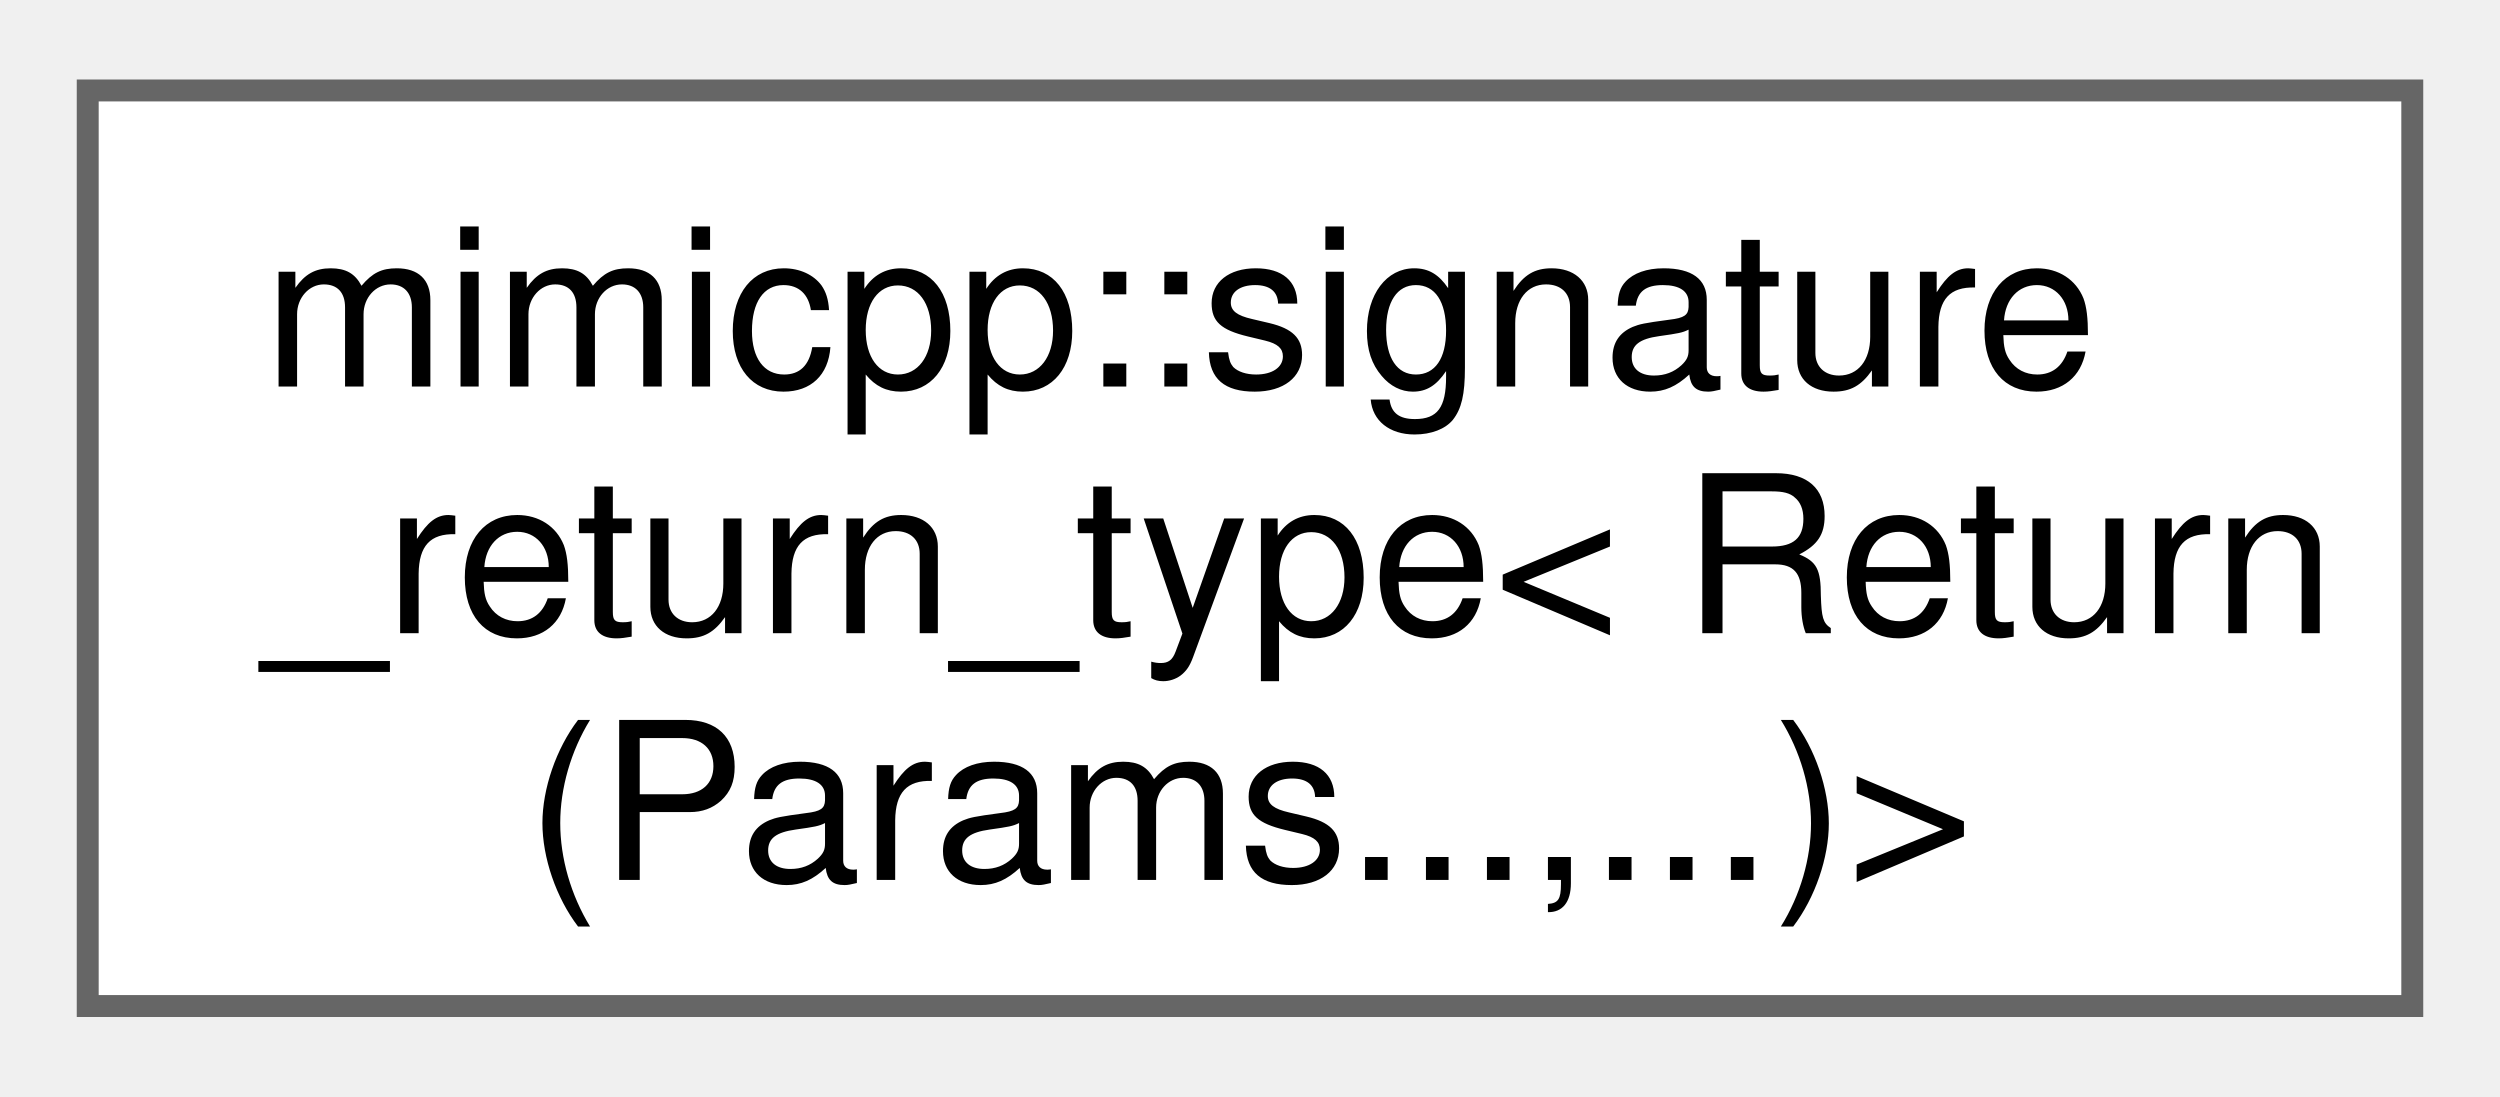
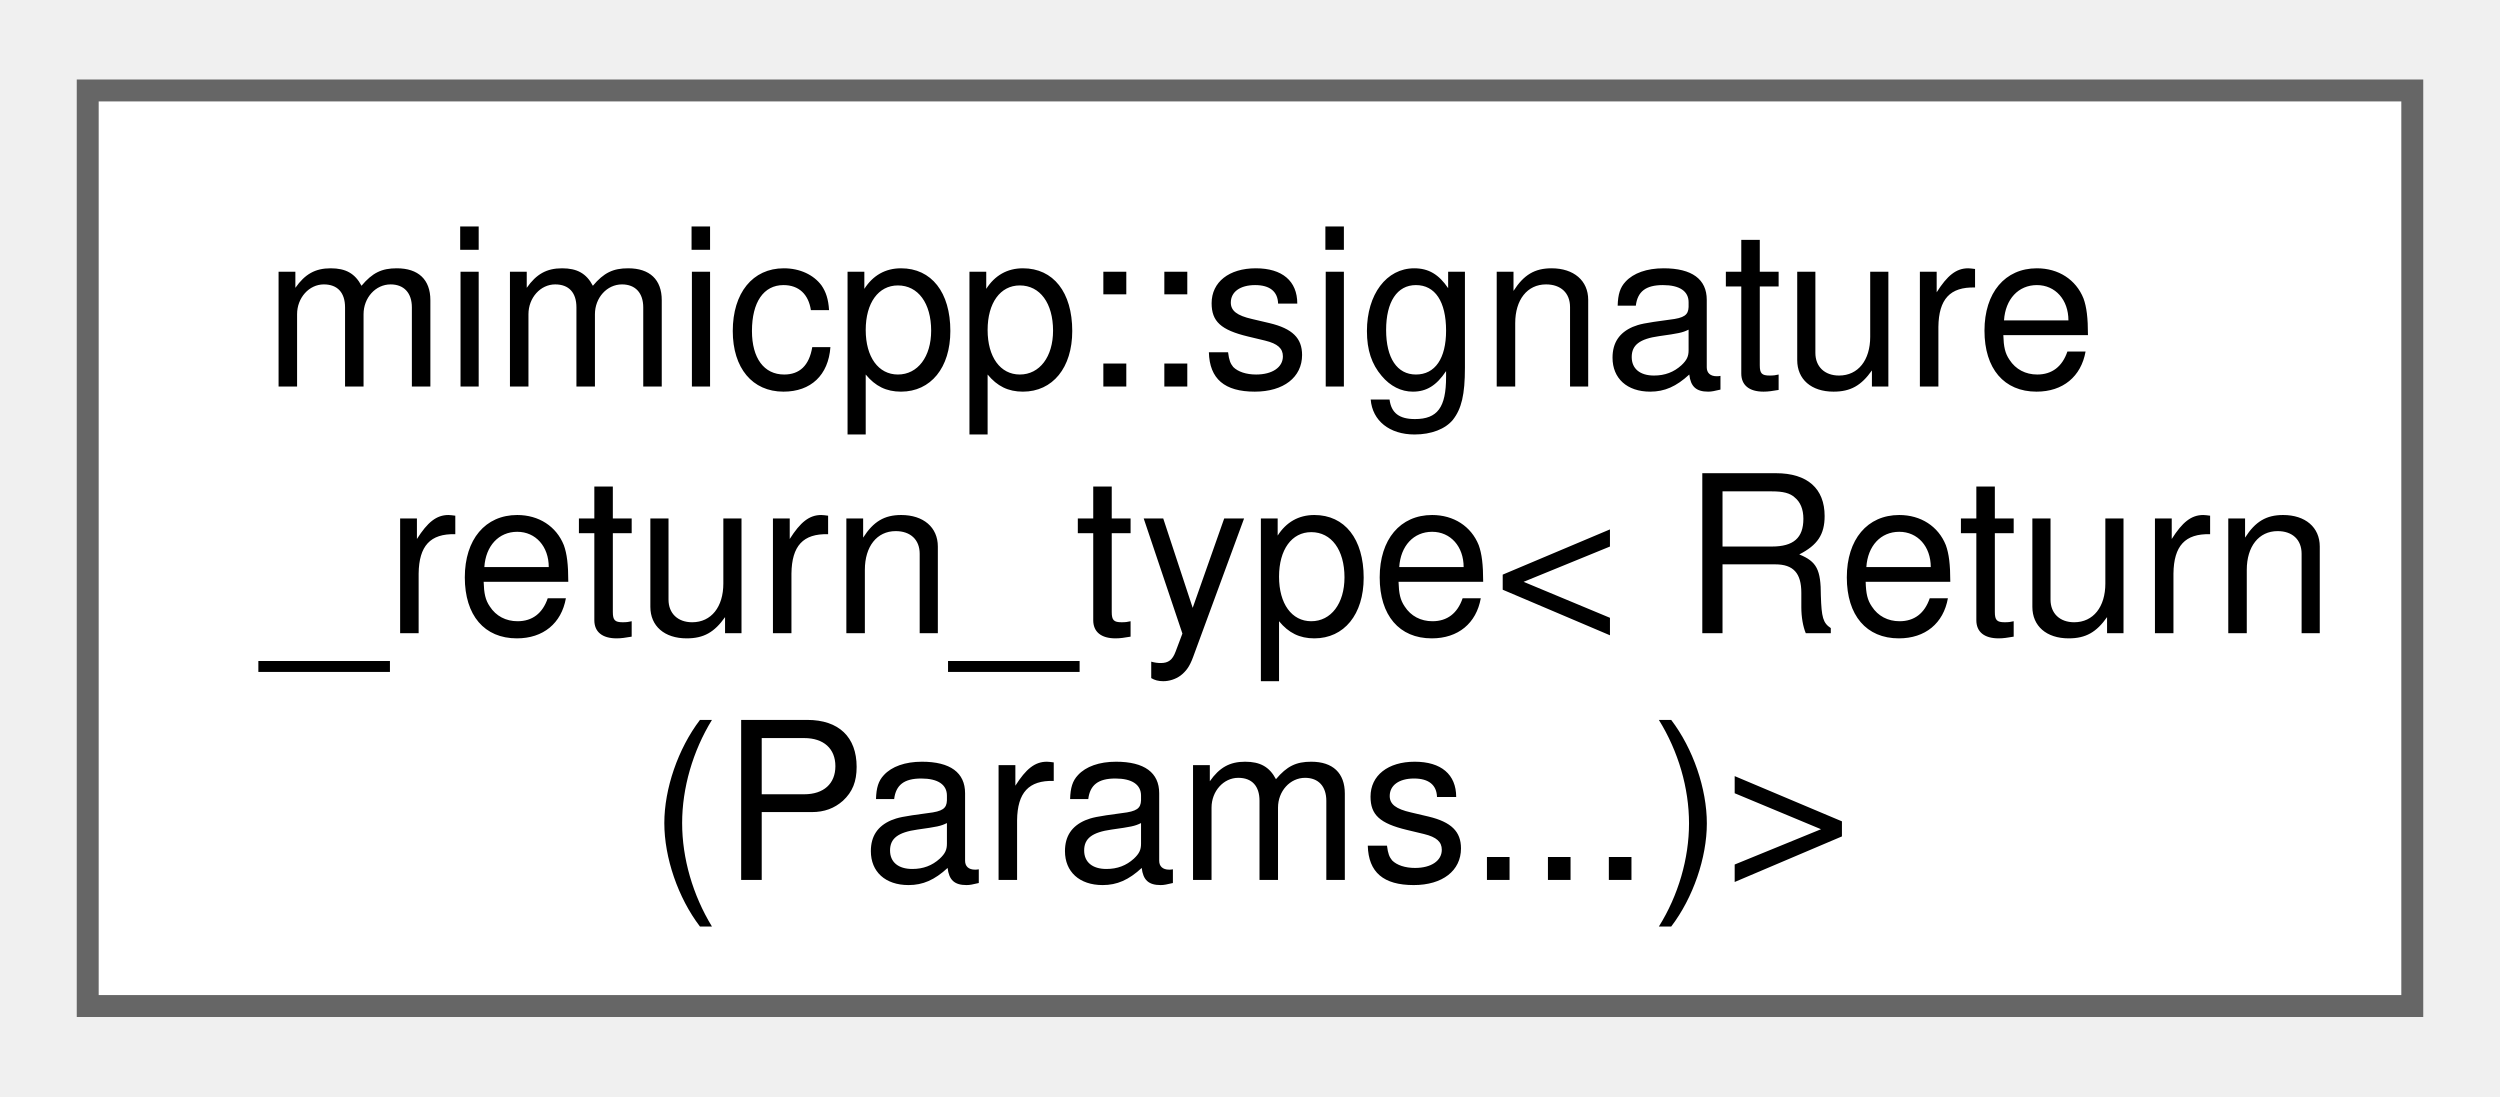
<svg xmlns="http://www.w3.org/2000/svg" xmlns:xlink="http://www.w3.org/1999/xlink" width="114pt" height="50pt" viewBox="0.00 0.00 114.00 49.75">
  <g id="graph0" class="graph" transform="scale(1 1) rotate(0) translate(4 45.75)">
    <g id="Node000000" class="node">
      <g id="a_Node000000">
-         <a xlink:href="d3/d9e/structmimicpp_1_1signature__return__type_3_01_return_07_params_8_8_8_00_8_8_8_08_4.html" target="_top" xlink:title=" ">
+         <a xlink:href="d0/d85/structmimicpp_1_1signature__return__type_3_01_return_07_params_8_8_8_08_4.html" target="_top" xlink:title=" ">
          <polygon fill="white" stroke="#666666" points="106,-41.75 0,-41.75 0,0 106,0 106,-41.75" />
          <text text-anchor="start" x="8" y="-28.25" font-family="Helvetica,sans-Serif" font-size="10.00">mimicpp::signature</text>
          <text text-anchor="start" x="8" y="-17" font-family="Helvetica,sans-Serif" font-size="10.00">_return_type&lt; Return</text>
-           <text text-anchor="middle" x="53" y="-5.75" font-family="Helvetica,sans-Serif" font-size="10.00">(Params...,...)&gt;</text>
+           <text text-anchor="middle" x="53" y="-5.75" font-family="Helvetica,sans-Serif" font-size="10.00">(Params...)&gt;</text>
        </a>
      </g>
    </g>
  </g>
</svg>
